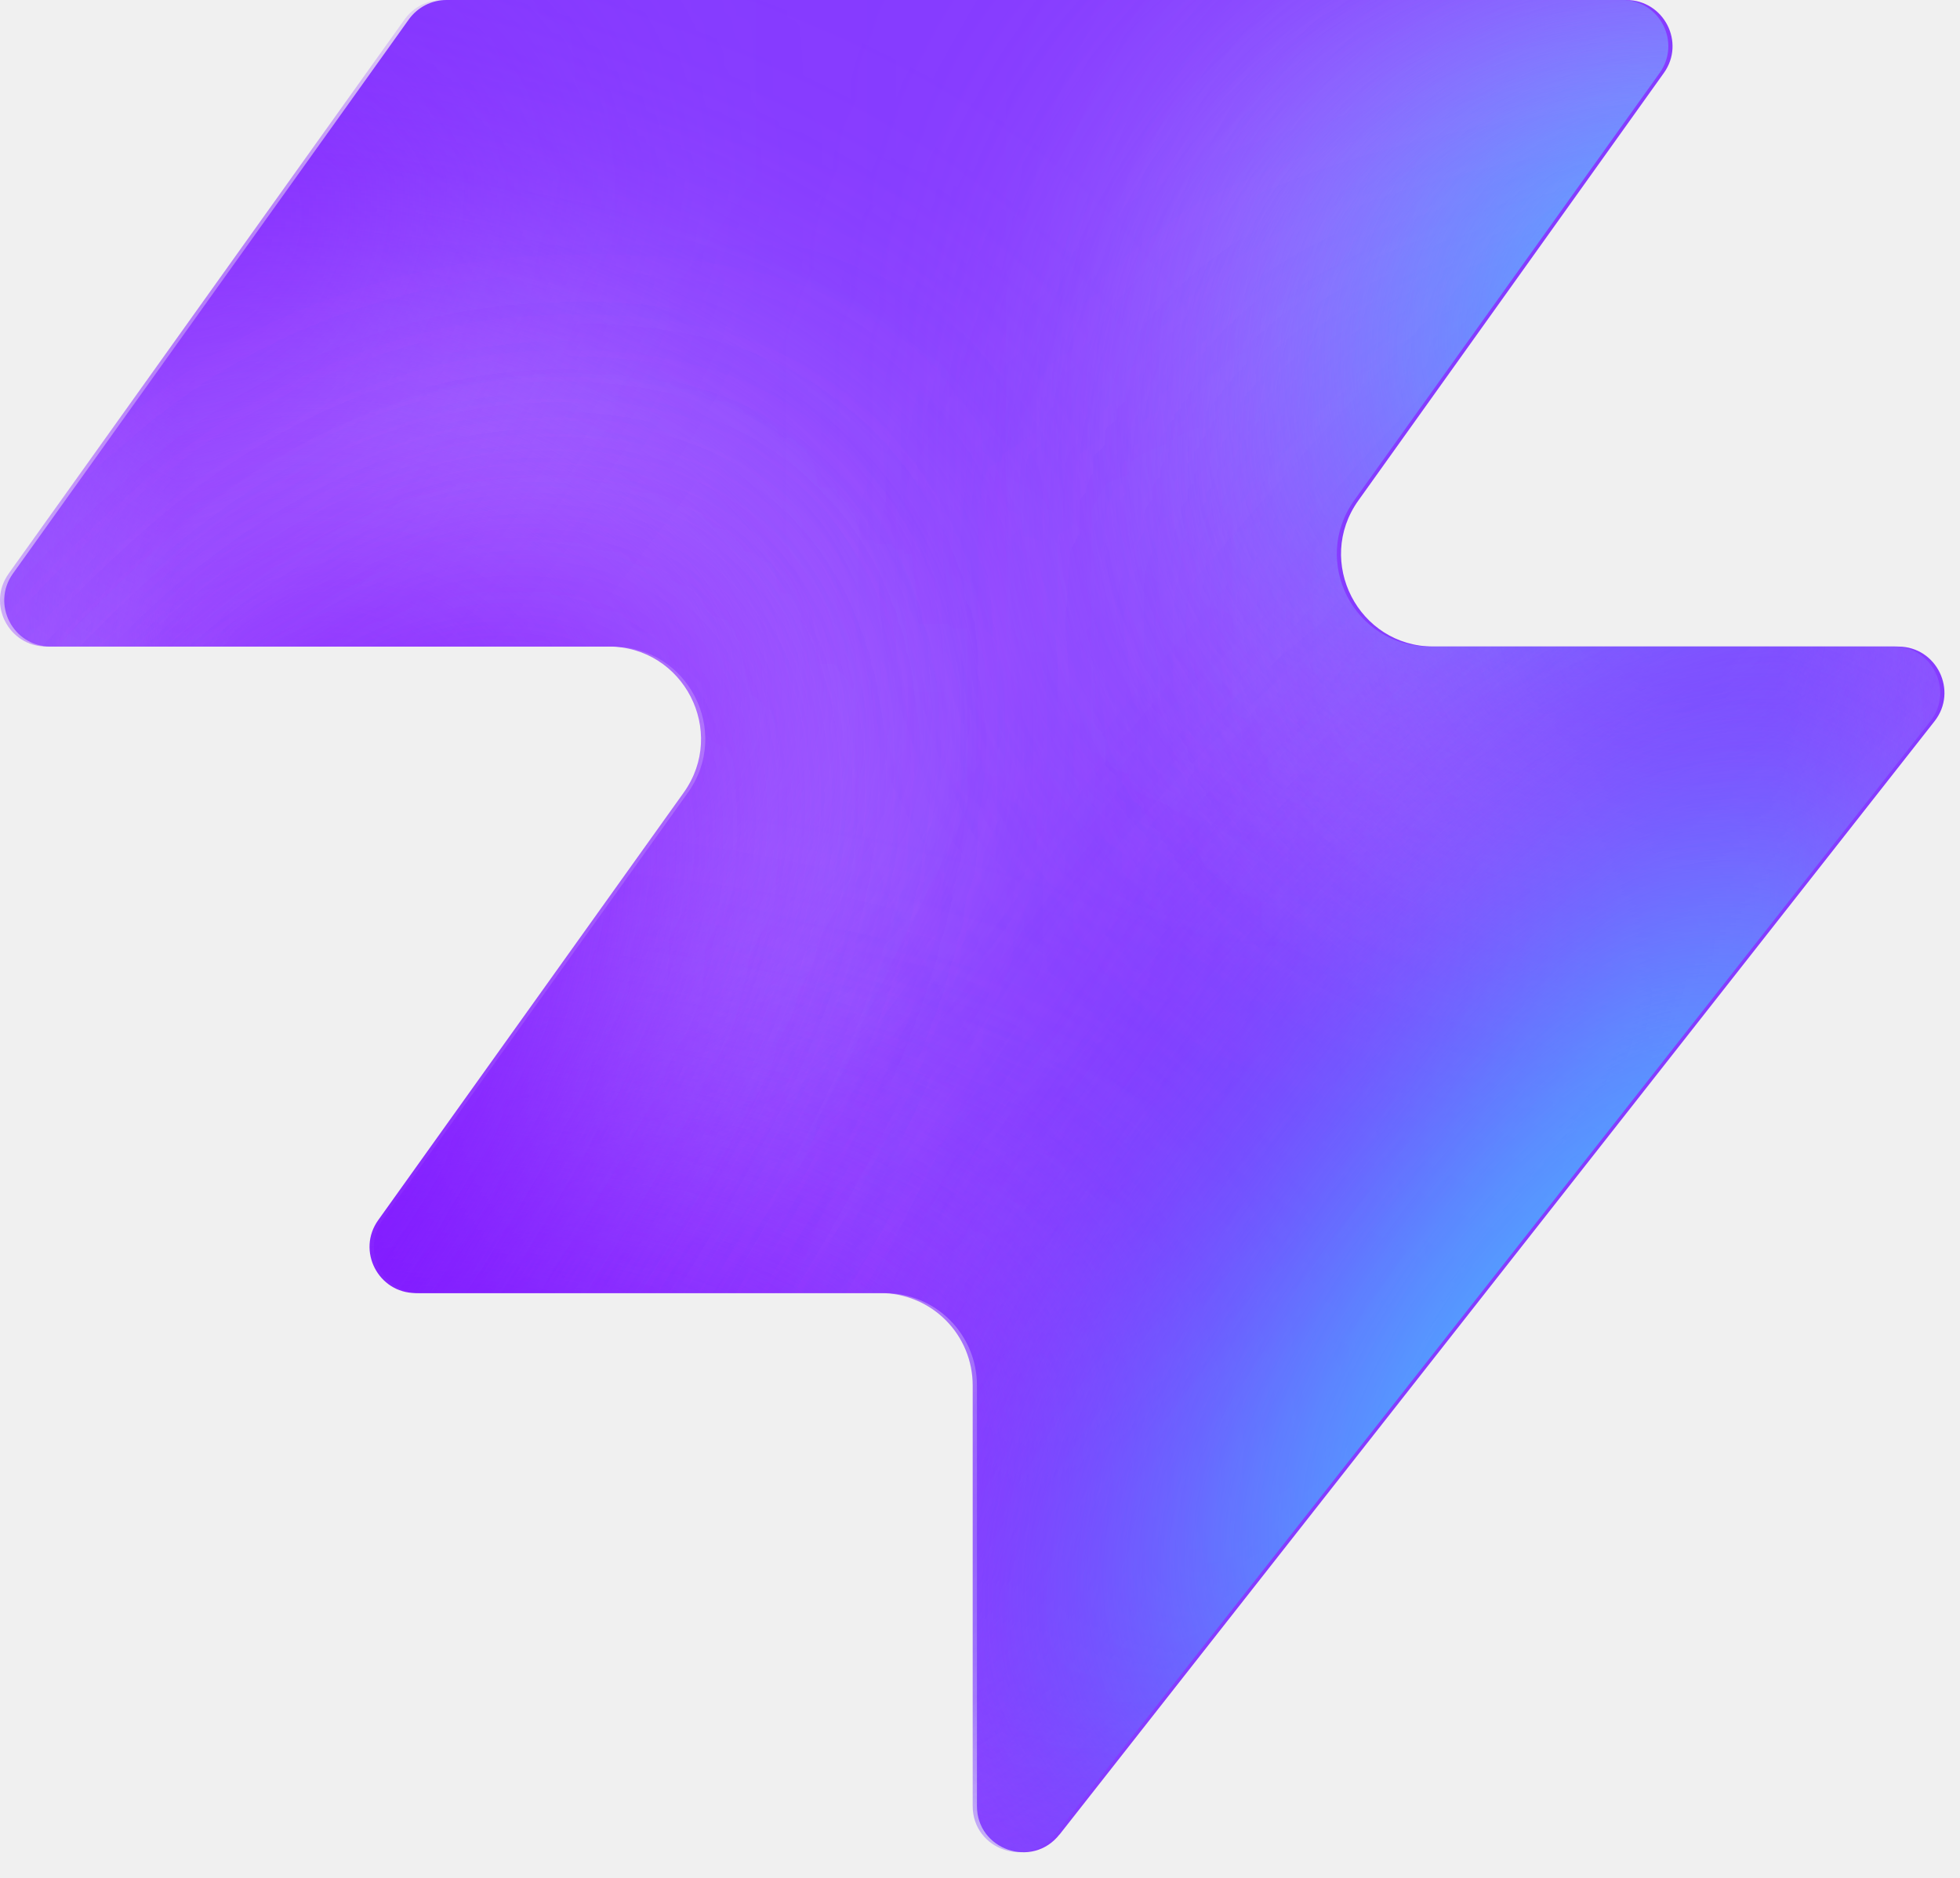
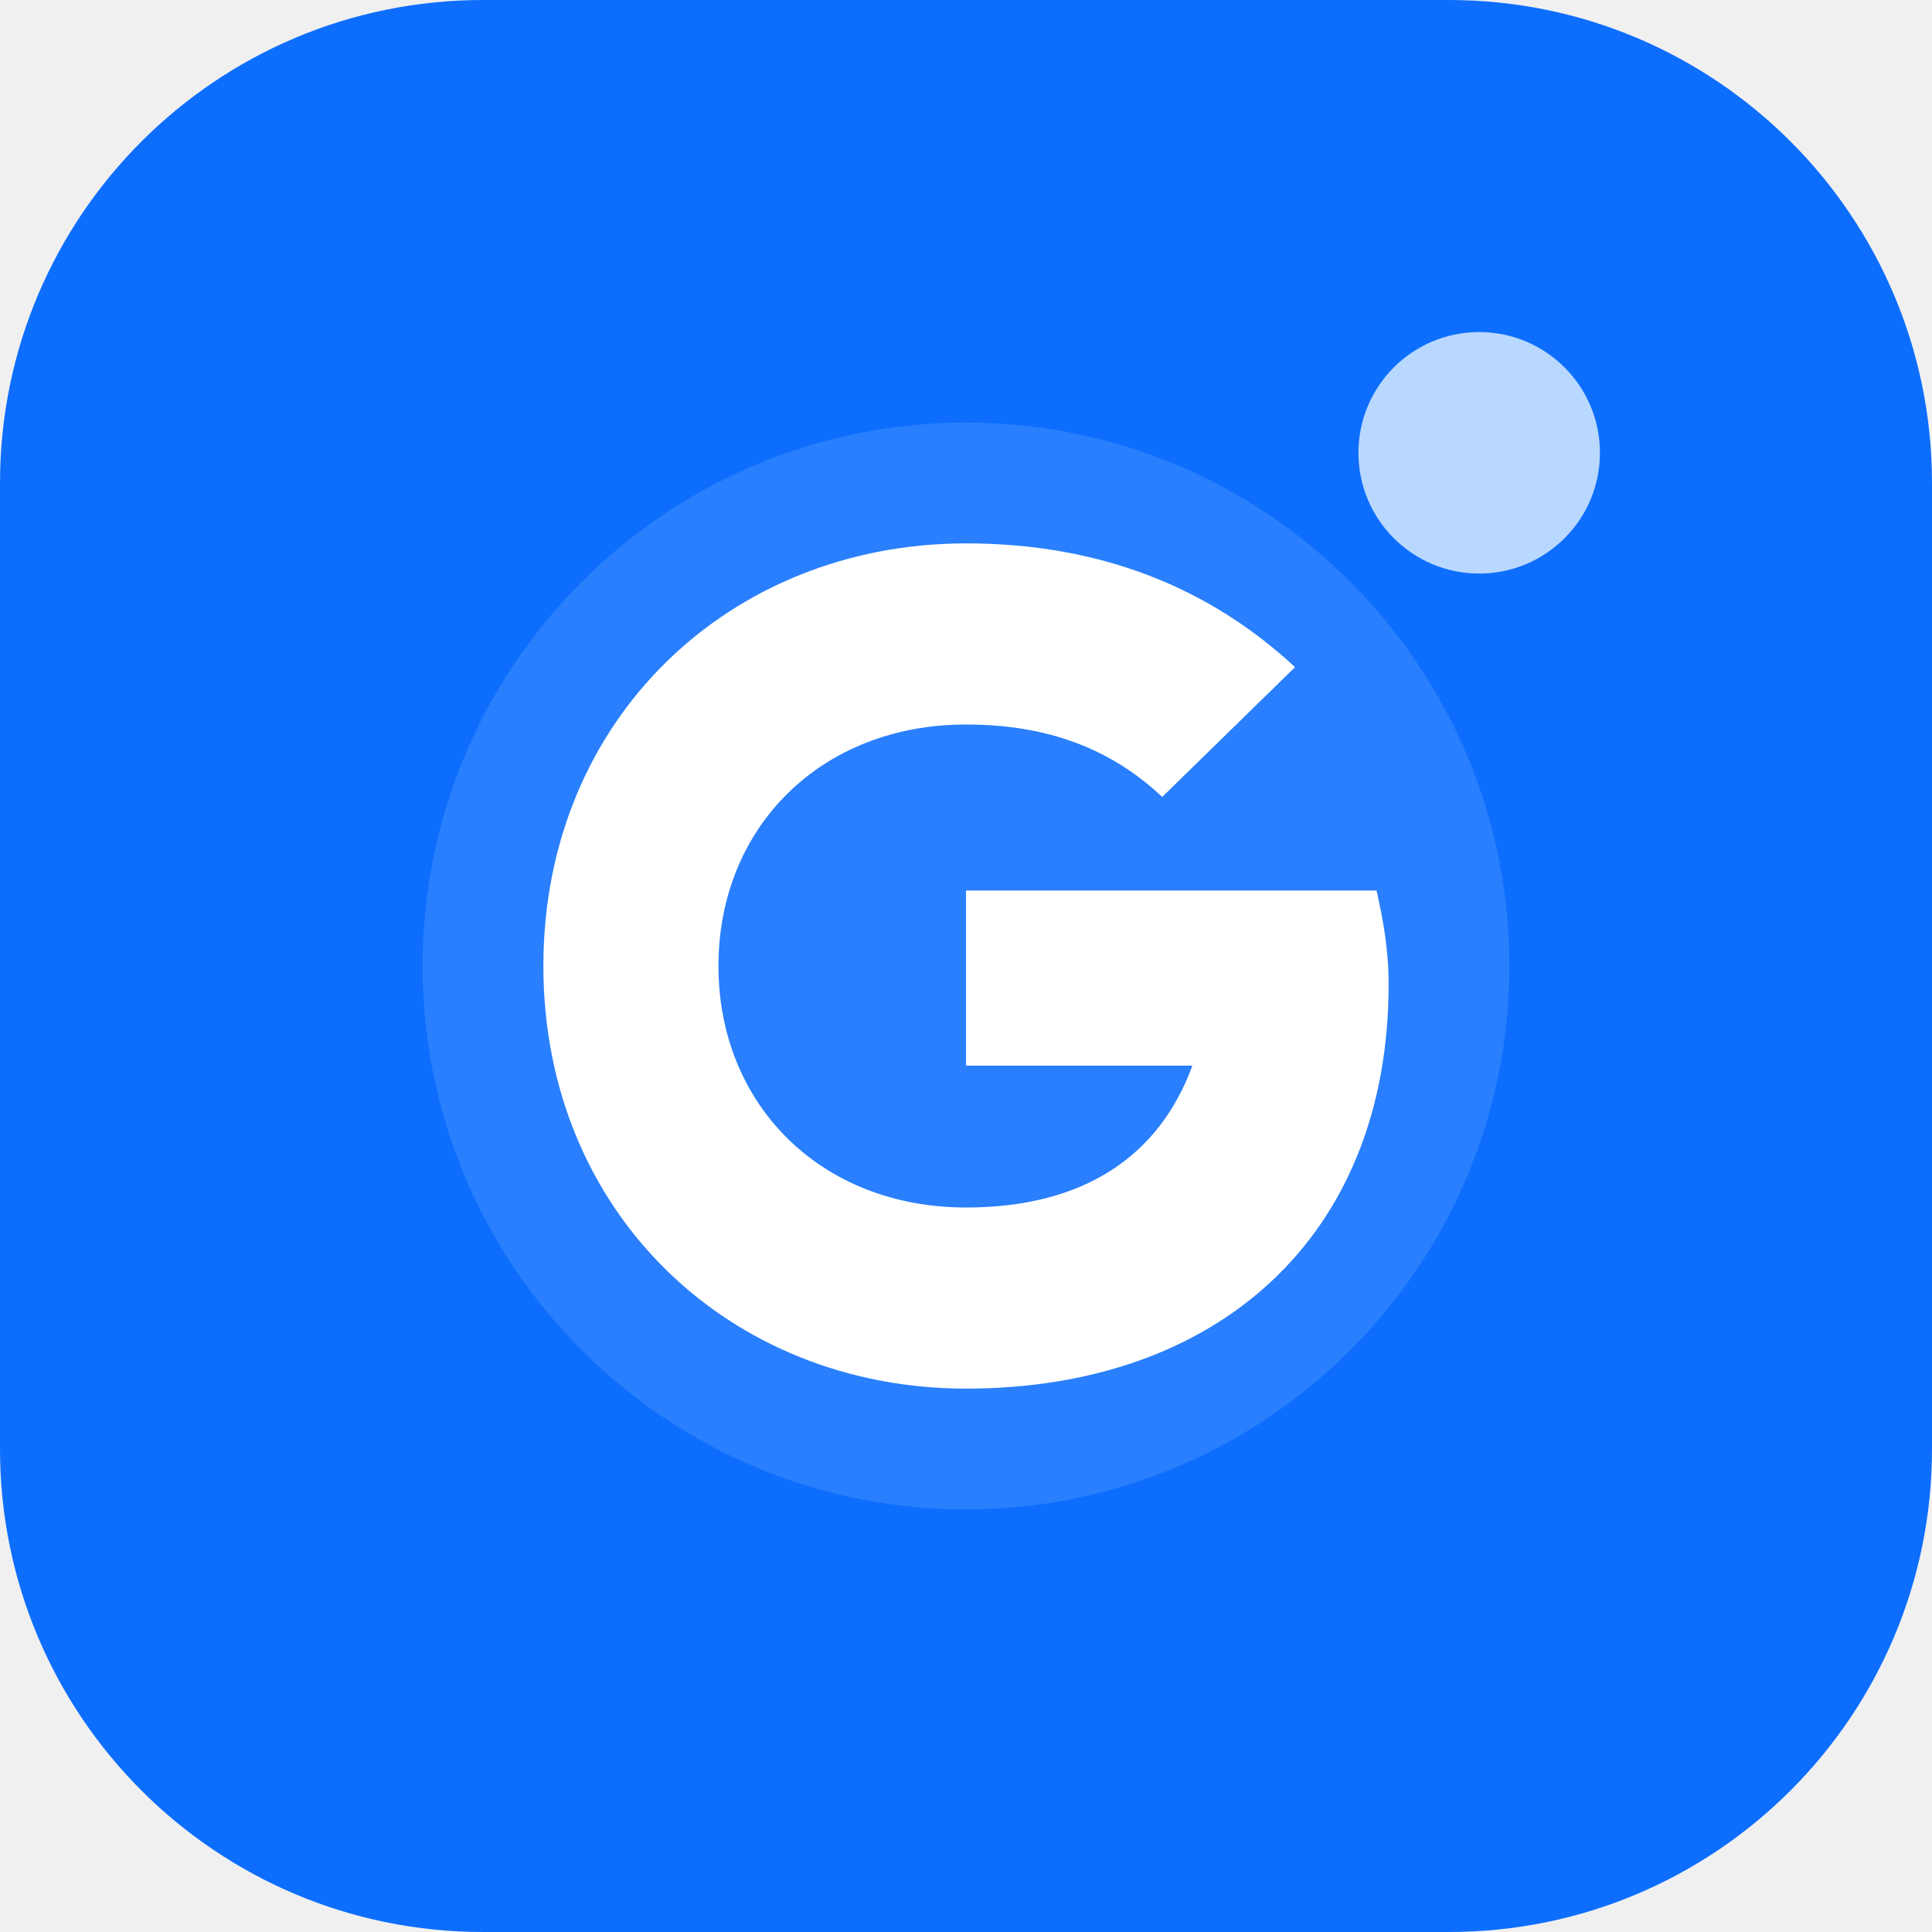
- <svg xmlns="http://www.w3.org/2000/svg" width="48" height="46" fill="none" viewBox="0 0 48 46">
-   <path fill="#863bff" d="M25.946 44.938c-.664.845-2.021.375-2.021-.698V33.937a2.26 2.26 0 0 0-2.262-2.262H10.287c-.92 0-1.456-1.04-.92-1.788l7.48-10.471c1.07-1.497 0-3.578-1.842-3.578H1.237c-.92 0-1.456-1.04-.92-1.788L10.013.474c.214-.297.556-.474.92-.474h28.894c.92 0 1.456 1.04.92 1.788l-7.48 10.471c-1.07 1.498 0 3.579 1.842 3.579h11.377c.943 0 1.473 1.088.89 1.83L25.947 44.94z" style="fill:#863bff;fill:color(display-p3 .525 .23 1);fill-opacity:1" />
-   <mask id="a" width="48" height="46" x="0" y="0" maskUnits="userSpaceOnUse" style="mask-type:alpha">
-     <path fill="#000" d="M25.842 44.938c-.664.844-2.021.375-2.021-.698V33.937a2.26 2.26 0 0 0-2.262-2.262H10.183c-.92 0-1.456-1.04-.92-1.788l7.48-10.471c1.07-1.498 0-3.579-1.842-3.579H1.133c-.92 0-1.456-1.04-.92-1.787L9.91.473c.214-.297.556-.474.92-.474h28.894c.92 0 1.456 1.04.92 1.788l-7.48 10.471c-1.07 1.498 0 3.578 1.842 3.578h11.377c.943 0 1.473 1.088.89 1.832L25.843 44.94z" style="fill:#000;fill-opacity:1" />
-   </mask>
-   <g mask="url(#a)">
-     <g filter="url(#b)">
-       <ellipse cx="5.508" cy="14.704" fill="#ede6ff" rx="5.508" ry="14.704" style="fill:#ede6ff;fill:color(display-p3 .927 .903 1);fill-opacity:1" transform="matrix(.00324 1 1 -.00324 -4.47 31.516)" />
-     </g>
-     <g filter="url(#c)">
-       <ellipse cx="10.399" cy="29.851" fill="#ede6ff" rx="10.399" ry="29.851" style="fill:#ede6ff;fill:color(display-p3 .927 .903 1);fill-opacity:1" transform="matrix(.00324 1 1 -.00324 -39.328 7.883)" />
-     </g>
-     <g filter="url(#d)">
-       <ellipse cx="5.508" cy="30.487" fill="#7e14ff" rx="5.508" ry="30.487" style="fill:#7e14ff;fill:color(display-p3 .492 .077 1);fill-opacity:1" transform="rotate(89.814 -25.913 -14.639)scale(1 -1)" />
-     </g>
-     <g filter="url(#e)">
-       <ellipse cx="5.508" cy="30.599" fill="#7e14ff" rx="5.508" ry="30.599" style="fill:#7e14ff;fill:color(display-p3 .492 .077 1);fill-opacity:1" transform="rotate(89.814 -32.644 -3.334)scale(1 -1)" />
-     </g>
-     <g filter="url(#f)">
-       <ellipse cx="5.508" cy="30.599" fill="#7e14ff" rx="5.508" ry="30.599" style="fill:#7e14ff;fill:color(display-p3 .492 .077 1);fill-opacity:1" transform="matrix(.00324 1 1 -.00324 -34.34 30.47)" />
-     </g>
-     <g filter="url(#g)">
-       <ellipse cx="14.072" cy="22.078" fill="#ede6ff" rx="14.072" ry="22.078" style="fill:#ede6ff;fill:color(display-p3 .927 .903 1);fill-opacity:1" transform="rotate(93.35 24.506 48.493)scale(-1 1)" />
-     </g>
-     <g filter="url(#h)">
-       <ellipse cx="3.47" cy="21.501" fill="#7e14ff" rx="3.47" ry="21.501" style="fill:#7e14ff;fill:color(display-p3 .492 .077 1);fill-opacity:1" transform="rotate(89.009 28.708 47.59)scale(-1 1)" />
-     </g>
-     <g filter="url(#i)">
-       <ellipse cx="3.47" cy="21.501" fill="#7e14ff" rx="3.47" ry="21.501" style="fill:#7e14ff;fill:color(display-p3 .492 .077 1);fill-opacity:1" transform="rotate(89.009 28.708 47.59)scale(-1 1)" />
-     </g>
-     <g filter="url(#j)">
-       <ellipse cx=".387" cy="8.972" fill="#7e14ff" rx="4.407" ry="29.108" style="fill:#7e14ff;fill:color(display-p3 .492 .077 1);fill-opacity:1" transform="rotate(39.51 .387 8.972)" />
-     </g>
-     <g filter="url(#k)">
-       <ellipse cx="47.523" cy="-6.092" fill="#7e14ff" rx="4.407" ry="29.108" style="fill:#7e14ff;fill:color(display-p3 .492 .077 1);fill-opacity:1" transform="rotate(37.892 47.523 -6.092)" />
-     </g>
-     <g filter="url(#l)">
-       <ellipse cx="41.412" cy="6.333" fill="#47bfff" rx="5.971" ry="9.665" style="fill:#47bfff;fill:color(display-p3 .28 .748 1);fill-opacity:1" transform="rotate(37.892 41.412 6.333)" />
-     </g>
-     <g filter="url(#m)">
-       <ellipse cx="-1.879" cy="38.332" fill="#7e14ff" rx="4.407" ry="29.108" style="fill:#7e14ff;fill:color(display-p3 .492 .077 1);fill-opacity:1" transform="rotate(37.892 -1.88 38.332)" />
-     </g>
-     <g filter="url(#n)">
-       <ellipse cx="-1.879" cy="38.332" fill="#7e14ff" rx="4.407" ry="29.108" style="fill:#7e14ff;fill:color(display-p3 .492 .077 1);fill-opacity:1" transform="rotate(37.892 -1.88 38.332)" />
-     </g>
-     <g filter="url(#o)">
-       <ellipse cx="35.651" cy="29.907" fill="#7e14ff" rx="4.407" ry="29.108" style="fill:#7e14ff;fill:color(display-p3 .492 .077 1);fill-opacity:1" transform="rotate(37.892 35.651 29.907)" />
-     </g>
-     <g filter="url(#p)">
-       <ellipse cx="38.418" cy="32.4" fill="#47bfff" rx="5.971" ry="15.297" style="fill:#47bfff;fill:color(display-p3 .28 .748 1);fill-opacity:1" transform="rotate(37.892 38.418 32.4)" />
-     </g>
-   </g>
-   <defs>
-     <filter id="b" width="60.045" height="41.654" x="-19.77" y="16.149" color-interpolation-filters="sRGB" filterUnits="userSpaceOnUse">
-       <feFlood flood-opacity="0" result="BackgroundImageFix" />
-       <feBlend in="SourceGraphic" in2="BackgroundImageFix" result="shape" />
-       <feGaussianBlur result="effect1_foregroundBlur_2002_17158" stdDeviation="7.659" />
-     </filter>
-     <filter id="c" width="90.34" height="51.437" x="-54.613" y="-7.533" color-interpolation-filters="sRGB" filterUnits="userSpaceOnUse">
-       <feFlood flood-opacity="0" result="BackgroundImageFix" />
-       <feBlend in="SourceGraphic" in2="BackgroundImageFix" result="shape" />
-       <feGaussianBlur result="effect1_foregroundBlur_2002_17158" stdDeviation="7.659" />
-     </filter>
-     <filter id="d" width="79.355" height="29.4" x="-49.64" y="2.03" color-interpolation-filters="sRGB" filterUnits="userSpaceOnUse">
-       <feFlood flood-opacity="0" result="BackgroundImageFix" />
-       <feBlend in="SourceGraphic" in2="BackgroundImageFix" result="shape" />
-       <feGaussianBlur result="effect1_foregroundBlur_2002_17158" stdDeviation="4.596" />
-     </filter>
-     <filter id="e" width="79.579" height="29.4" x="-45.045" y="20.029" color-interpolation-filters="sRGB" filterUnits="userSpaceOnUse">
-       <feFlood flood-opacity="0" result="BackgroundImageFix" />
-       <feBlend in="SourceGraphic" in2="BackgroundImageFix" result="shape" />
-       <feGaussianBlur result="effect1_foregroundBlur_2002_17158" stdDeviation="4.596" />
-     </filter>
-     <filter id="f" width="79.579" height="29.4" x="-43.513" y="21.178" color-interpolation-filters="sRGB" filterUnits="userSpaceOnUse">
-       <feFlood flood-opacity="0" result="BackgroundImageFix" />
-       <feBlend in="SourceGraphic" in2="BackgroundImageFix" result="shape" />
-       <feGaussianBlur result="effect1_foregroundBlur_2002_17158" stdDeviation="4.596" />
-     </filter>
-     <filter id="g" width="74.749" height="58.852" x="15.756" y="-17.901" color-interpolation-filters="sRGB" filterUnits="userSpaceOnUse">
-       <feFlood flood-opacity="0" result="BackgroundImageFix" />
-       <feBlend in="SourceGraphic" in2="BackgroundImageFix" result="shape" />
-       <feGaussianBlur result="effect1_foregroundBlur_2002_17158" stdDeviation="7.659" />
-     </filter>
-     <filter id="h" width="61.377" height="25.362" x="23.548" y="2.284" color-interpolation-filters="sRGB" filterUnits="userSpaceOnUse">
-       <feFlood flood-opacity="0" result="BackgroundImageFix" />
-       <feBlend in="SourceGraphic" in2="BackgroundImageFix" result="shape" />
-       <feGaussianBlur result="effect1_foregroundBlur_2002_17158" stdDeviation="4.596" />
-     </filter>
-     <filter id="i" width="61.377" height="25.362" x="23.548" y="2.284" color-interpolation-filters="sRGB" filterUnits="userSpaceOnUse">
-       <feFlood flood-opacity="0" result="BackgroundImageFix" />
-       <feBlend in="SourceGraphic" in2="BackgroundImageFix" result="shape" />
-       <feGaussianBlur result="effect1_foregroundBlur_2002_17158" stdDeviation="4.596" />
-     </filter>
-     <filter id="j" width="56.045" height="63.649" x="-27.636" y="-22.853" color-interpolation-filters="sRGB" filterUnits="userSpaceOnUse">
-       <feFlood flood-opacity="0" result="BackgroundImageFix" />
-       <feBlend in="SourceGraphic" in2="BackgroundImageFix" result="shape" />
-       <feGaussianBlur result="effect1_foregroundBlur_2002_17158" stdDeviation="4.596" />
-     </filter>
-     <filter id="k" width="54.814" height="64.646" x="20.116" y="-38.415" color-interpolation-filters="sRGB" filterUnits="userSpaceOnUse">
-       <feFlood flood-opacity="0" result="BackgroundImageFix" />
-       <feBlend in="SourceGraphic" in2="BackgroundImageFix" result="shape" />
-       <feGaussianBlur result="effect1_foregroundBlur_2002_17158" stdDeviation="4.596" />
-     </filter>
-     <filter id="l" width="33.541" height="35.313" x="24.641" y="-11.323" color-interpolation-filters="sRGB" filterUnits="userSpaceOnUse">
-       <feFlood flood-opacity="0" result="BackgroundImageFix" />
-       <feBlend in="SourceGraphic" in2="BackgroundImageFix" result="shape" />
-       <feGaussianBlur result="effect1_foregroundBlur_2002_17158" stdDeviation="4.596" />
-     </filter>
-     <filter id="m" width="54.814" height="64.646" x="-29.286" y="6.009" color-interpolation-filters="sRGB" filterUnits="userSpaceOnUse">
-       <feFlood flood-opacity="0" result="BackgroundImageFix" />
-       <feBlend in="SourceGraphic" in2="BackgroundImageFix" result="shape" />
-       <feGaussianBlur result="effect1_foregroundBlur_2002_17158" stdDeviation="4.596" />
-     </filter>
-     <filter id="n" width="54.814" height="64.646" x="-29.286" y="6.009" color-interpolation-filters="sRGB" filterUnits="userSpaceOnUse">
-       <feFlood flood-opacity="0" result="BackgroundImageFix" />
-       <feBlend in="SourceGraphic" in2="BackgroundImageFix" result="shape" />
-       <feGaussianBlur result="effect1_foregroundBlur_2002_17158" stdDeviation="4.596" />
-     </filter>
-     <filter id="o" width="54.814" height="64.646" x="8.244" y="-2.416" color-interpolation-filters="sRGB" filterUnits="userSpaceOnUse">
-       <feFlood flood-opacity="0" result="BackgroundImageFix" />
-       <feBlend in="SourceGraphic" in2="BackgroundImageFix" result="shape" />
-       <feGaussianBlur result="effect1_foregroundBlur_2002_17158" stdDeviation="4.596" />
-     </filter>
-     <filter id="p" width="39.409" height="43.623" x="18.713" y="10.588" color-interpolation-filters="sRGB" filterUnits="userSpaceOnUse">
-       <feFlood flood-opacity="0" result="BackgroundImageFix" />
-       <feBlend in="SourceGraphic" in2="BackgroundImageFix" result="shape" />
-       <feGaussianBlur result="effect1_foregroundBlur_2002_17158" stdDeviation="4.596" />
-     </filter>
-   </defs>
+ <svg xmlns="http://www.w3.org/2000/svg" viewBox="0 0 64 64">
+   <rect width="64" height="64" rx="16" fill="#0D6EFD" />
+   <circle cx="32" cy="32" r="18" fill="#FFFFFF" opacity="0.12" />
+   <path d="M18 32c0-8.2 6.2-14 14-14 4.5 0 8.1 1.5 10.9 4.1l-4.4 4.3C36.8 24.8 34.7 24 32 24c-4.8 0-8.2 3.4-8.2 8s3.4 8 8.2 8c3.9 0 6.4-1.7 7.5-4.7H32v-5.8h13.6c.2.9.4 1.9.4 3.1C46 41 40.3 46 32 46 24.2 46 18 40.2 18 32Z" fill="#FFFFFF" />
+   <circle cx="49" cy="15" r="4" fill="#B9D8FF" />
</svg>
